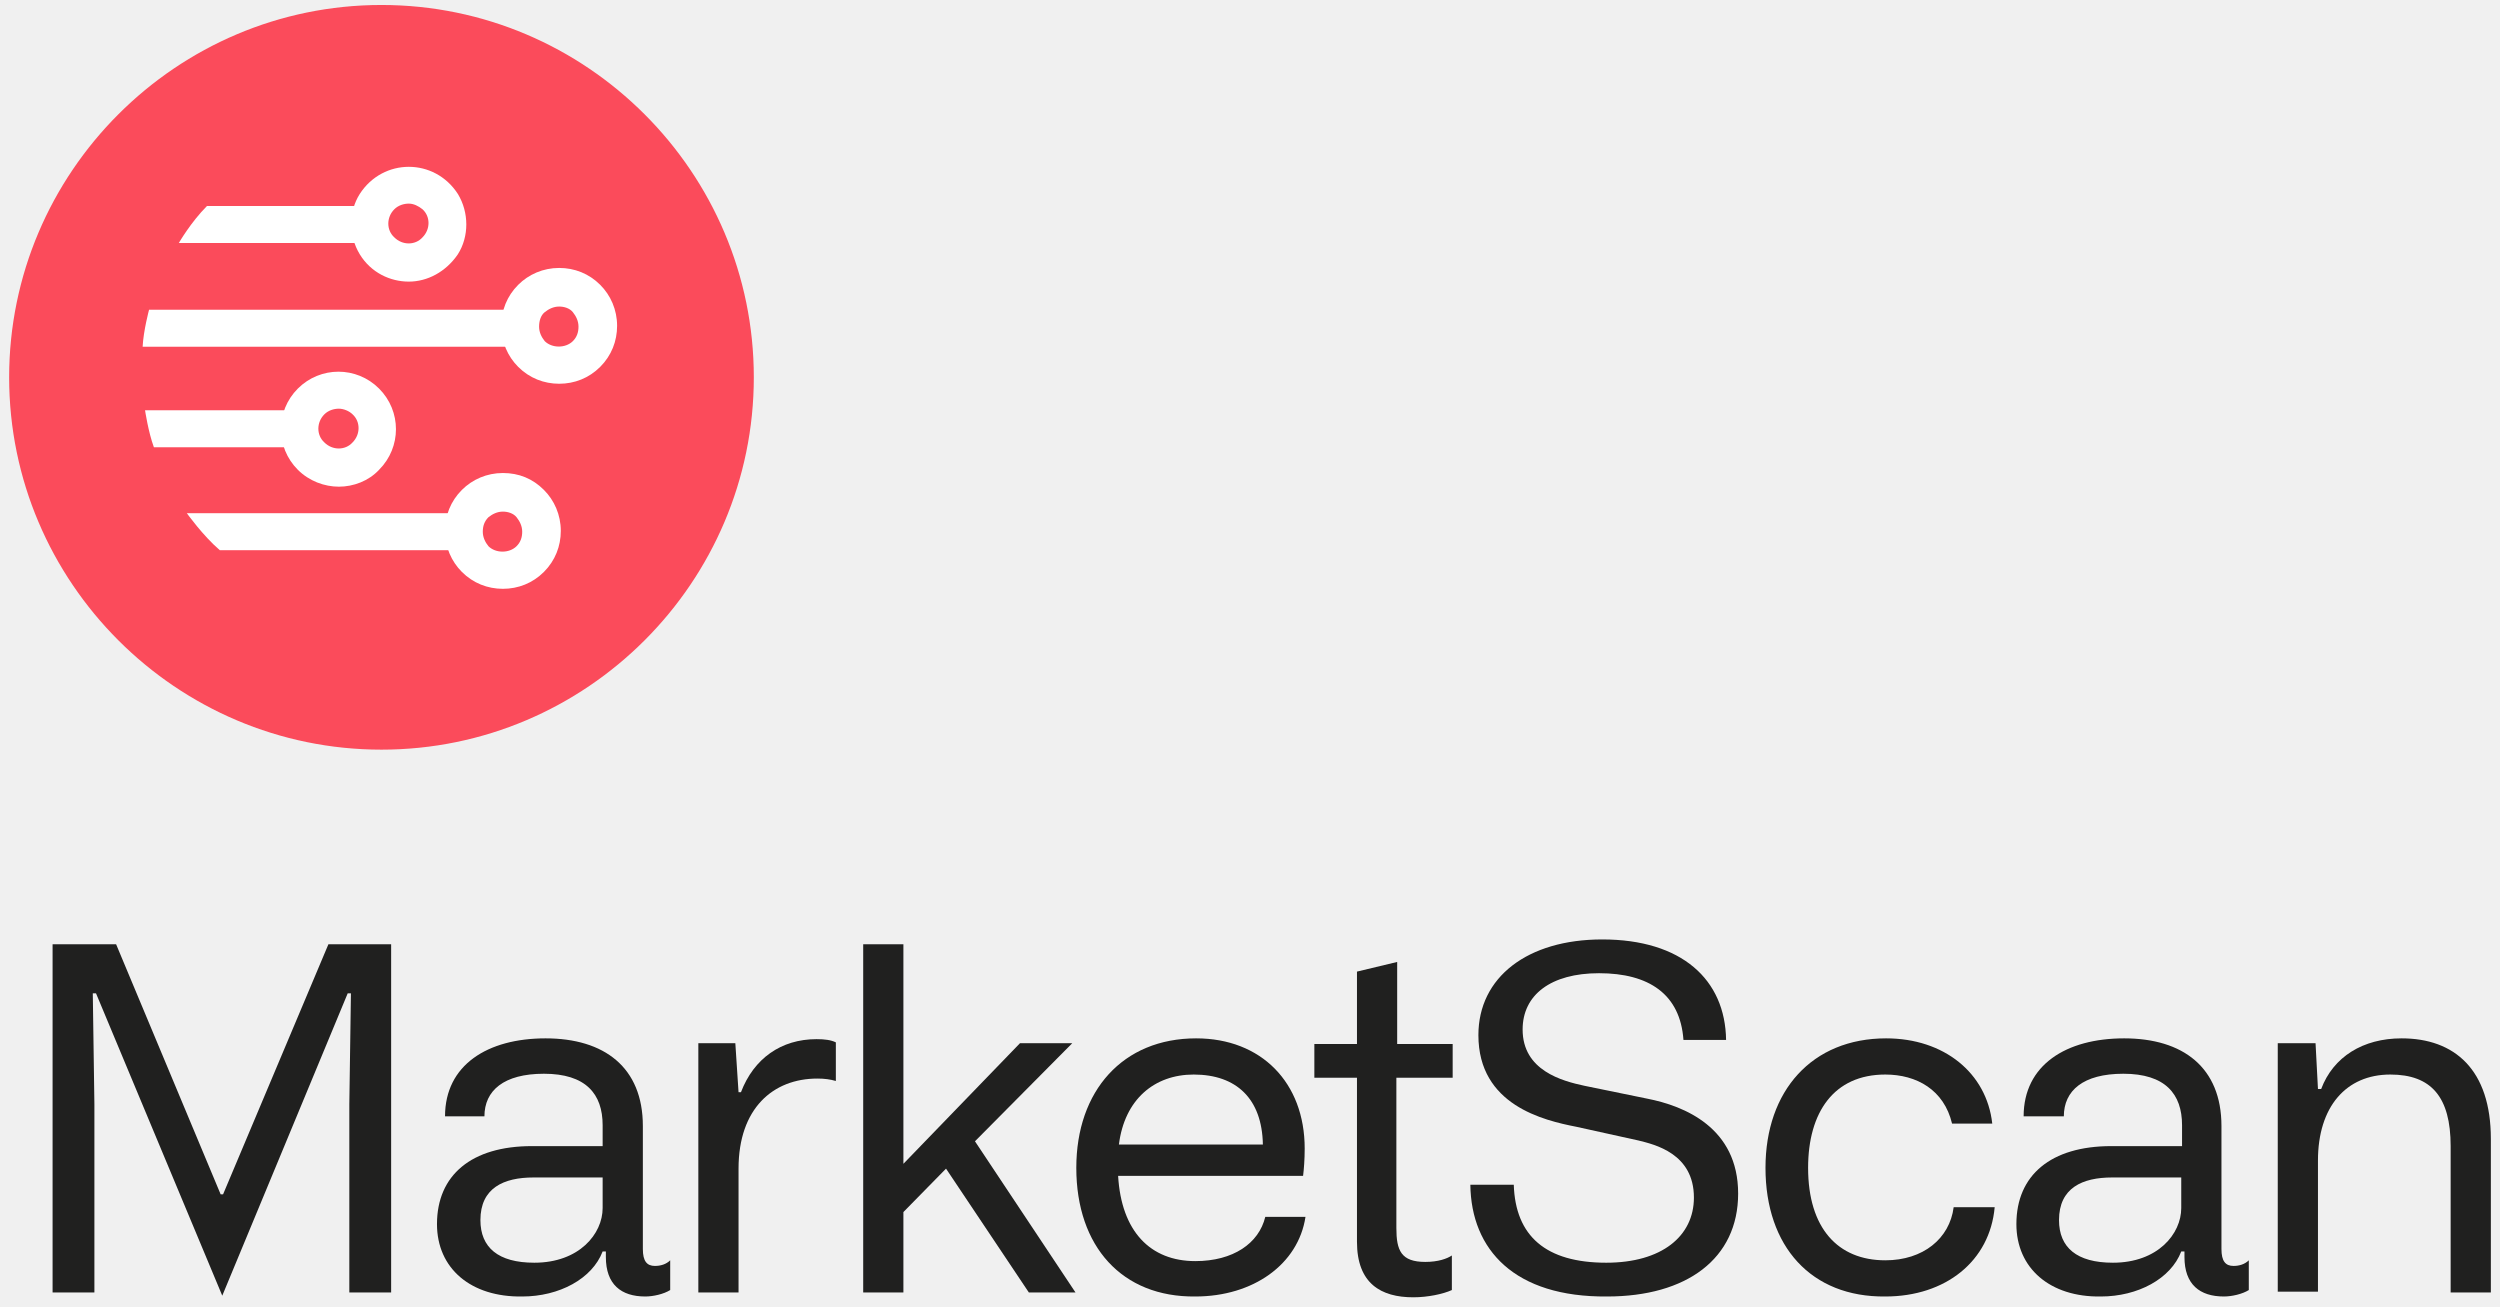
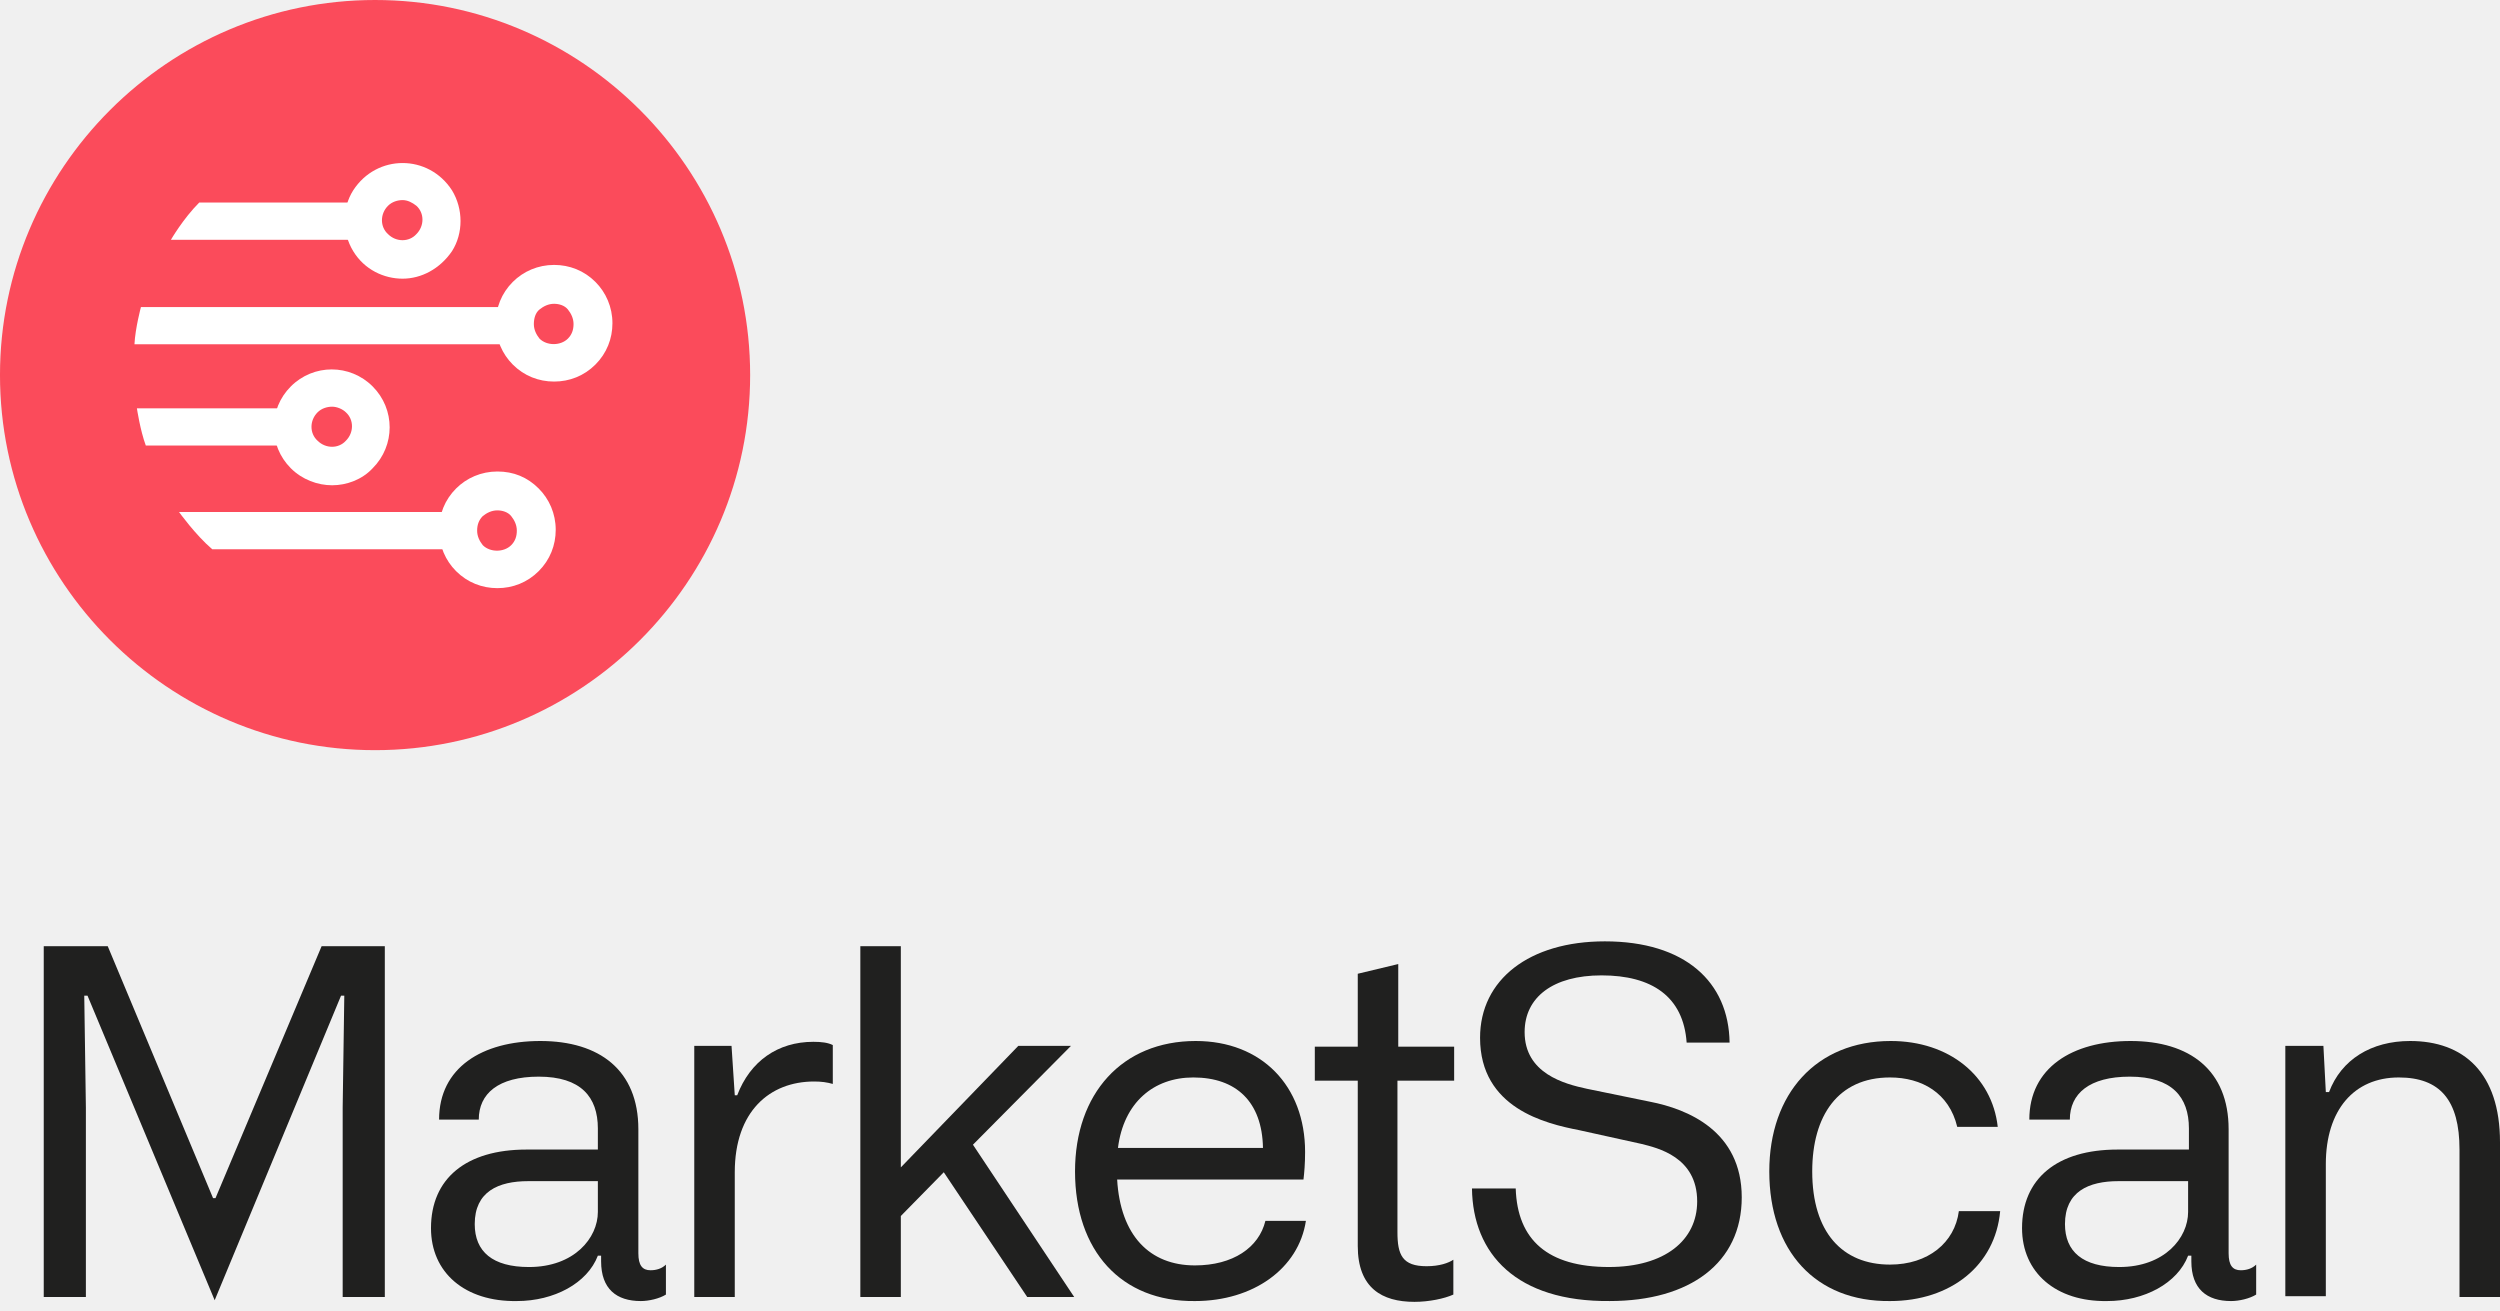
- <svg xmlns="http://www.w3.org/2000/svg" width="266" height="139" viewBox="0 0 266 139" fill="none">
-   <path d="M5.595 100.47H12.354L23.478 127.08H23.734L34.943 100.47H41.617V137.519H37.168V117.497L37.339 105.689H36.997L23.649 137.861L10.215 105.689H9.873L10.044 117.497V137.519H5.595V100.47Z" fill="#20201F" />
-   <path d="M46.495 130.246C46.495 125.027 50.174 121.946 56.592 121.946H64.121V119.722C64.121 116.385 62.325 114.246 57.875 114.246C53.597 114.246 51.543 116.042 51.543 118.78H47.351C47.351 113.304 51.886 110.481 58.046 110.481C64.293 110.481 68.4 113.561 68.4 119.807V132.899C68.4 134.182 68.828 134.695 69.683 134.695C70.282 134.695 70.881 134.524 71.309 134.097V137.262C70.624 137.69 69.512 137.947 68.656 137.947C66.089 137.947 64.464 136.663 64.464 133.754V133.155H64.121C63.009 136.065 59.501 137.947 55.565 137.947C50.089 138.033 46.495 134.952 46.495 130.246ZM64.121 128.535V125.283H56.763C53.597 125.283 51.116 126.396 51.116 129.818C51.116 132.727 52.998 134.353 56.848 134.353C61.64 134.353 64.121 131.273 64.121 128.535Z" fill="#20201F" />
-   <path d="M74.388 110.994H78.239L78.581 116.213H78.838C80.207 112.62 83.116 110.566 86.881 110.566C87.736 110.566 88.421 110.652 88.934 110.908V115.016C88.335 114.844 87.736 114.759 86.966 114.759C82.26 114.759 78.581 117.925 78.581 124.342V137.519H74.303V110.994H74.388Z" fill="#20201F" />
-   <path d="M91.844 100.47H96.122V123.829L108.529 110.994H114.091L103.737 121.433L114.433 137.519H109.47L100.657 124.342L96.122 128.963V137.519H91.844V100.47Z" fill="#20201F" />
-   <path d="M114.519 124.257C114.519 116.042 119.481 110.481 127.268 110.481C134.198 110.481 138.819 115.187 138.819 122.203C138.819 123.401 138.733 124.428 138.648 125.112H118.968C119.31 131.016 122.391 134.182 127.182 134.182C131.204 134.182 133.942 132.3 134.626 129.476H138.904C138.134 134.524 133.343 137.947 127.182 137.947C119.396 138.033 114.519 132.642 114.519 124.257ZM134.37 121.775C134.284 116.898 131.546 114.331 127.011 114.331C122.818 114.331 119.652 116.984 119.053 121.775H134.37Z" fill="#20201F" />
-   <path d="M144.382 132.129V114.673H139.847V111.08H144.382V103.379L148.66 102.352V111.08H154.564V114.673H148.574V130.674C148.574 133.07 149.088 134.268 151.655 134.268C153.024 134.268 153.965 133.925 154.478 133.583V137.262C153.537 137.69 151.911 138.033 150.371 138.033C146.949 138.033 144.382 136.578 144.382 132.129Z" fill="#20201F" />
-   <path d="M156.445 126.053H161.066C161.237 131.53 164.488 134.353 170.906 134.353C176.81 134.353 180.232 131.53 180.232 127.422C180.232 122.716 176.04 121.775 174.328 121.347L167.74 119.893C164.232 119.208 157.301 117.583 157.301 110.138C157.301 103.978 162.52 99.956 170.478 99.956C178.949 99.956 183.569 104.234 183.655 110.652H179.12C178.778 105.775 175.441 103.55 170.136 103.55C165.002 103.55 162.007 105.86 162.007 109.539C162.007 113.903 166.2 115.016 168.595 115.529L175.27 116.898C179.206 117.668 184.938 119.978 184.938 126.995C184.938 133.925 179.462 137.947 170.991 137.947C161.151 138.032 156.531 132.984 156.445 126.053Z" fill="#20201F" />
-   <path d="M187.848 124.257C187.848 116.042 192.81 110.481 200.682 110.481C206.843 110.481 211.378 114.16 211.977 119.551H207.699C206.843 115.957 203.934 114.331 200.597 114.331C195.121 114.331 192.383 118.353 192.383 124.257C192.383 130.674 195.548 134.097 200.597 134.097C204.618 134.097 207.442 131.786 207.87 128.449H212.234C211.72 134.182 207.014 137.947 200.597 137.947C192.725 138.033 187.848 132.642 187.848 124.257Z" fill="#20201F" />
-   <path d="M214.544 130.246C214.544 125.027 218.223 121.946 224.641 121.946H232.17V119.722C232.17 116.385 230.373 114.246 225.924 114.246C221.646 114.246 219.592 116.042 219.592 118.78H215.314C215.314 113.304 219.849 110.481 226.01 110.481C232.256 110.481 236.363 113.561 236.363 119.807V132.899C236.363 134.182 236.791 134.695 237.646 134.695C238.245 134.695 238.844 134.524 239.272 134.097V137.262C238.588 137.69 237.475 137.947 236.62 137.947C234.053 137.947 232.427 136.663 232.427 133.754V133.155H232.085C230.972 136.065 227.464 137.947 223.528 137.947C218.138 138.033 214.544 134.952 214.544 130.246ZM232.085 128.535V125.283H224.726C221.56 125.283 219.079 126.396 219.079 129.818C219.079 132.727 220.961 134.353 224.812 134.353C229.603 134.353 232.085 131.273 232.085 128.535Z" fill="#20201F" />
-   <path d="M242.353 110.994H246.374L246.631 115.871H246.973C248.256 112.449 251.422 110.481 255.529 110.481C261.177 110.481 265.027 113.818 265.027 121.176V137.519H260.749V121.946C260.749 116.727 258.695 114.331 254.332 114.331C249.626 114.331 246.631 117.754 246.631 123.487V137.434H242.353V110.994Z" fill="#20201F" />
-   <path d="M40.589 79.763C18.77 79.763 0.973 61.965 0.973 40.147C0.973 18.328 18.77 0.53 40.589 0.53C62.408 0.53 80.206 18.328 80.206 40.147C80.206 61.965 62.408 79.763 40.589 79.763Z" fill="#FB4B5B" />
-   <path d="M43.498 29.964C41.53 29.964 39.476 29.023 38.278 27.055C37.08 25.087 37.08 22.52 38.278 20.638C40.76 16.787 46.236 16.787 48.717 20.638C49.915 22.606 49.915 25.173 48.717 27.055C47.434 28.938 45.466 29.964 43.498 29.964ZM43.498 21.665C42.984 21.665 42.385 21.836 41.958 22.264C41.102 23.119 41.102 24.488 41.958 25.258C42.813 26.114 44.182 26.114 44.952 25.258C45.808 24.403 45.808 23.034 44.952 22.264C44.525 21.921 44.011 21.665 43.498 21.665Z" fill="white" />
-   <path d="M38.278 25.857H19.026C19.026 25.857 20.31 23.633 22.021 21.921C23.305 21.921 38.278 21.921 38.278 21.921V25.857Z" fill="white" />
-   <path d="M59.498 40.831C57.873 40.831 56.333 40.232 55.135 39.034C54.022 37.922 53.338 36.382 53.338 34.67C53.338 33.044 53.937 31.504 55.135 30.306C56.247 29.194 57.787 28.51 59.498 28.51C61.124 28.51 62.664 29.108 63.862 30.306C64.975 31.419 65.659 32.959 65.659 34.67C65.659 36.296 65.06 37.836 63.862 39.034C62.664 40.232 61.124 40.831 59.498 40.831ZM59.498 32.617C58.9 32.617 58.386 32.873 57.958 33.216C57.531 33.558 57.359 34.157 57.359 34.756C57.359 35.355 57.616 35.868 57.958 36.296C58.728 37.066 60.183 37.066 60.953 36.296C61.381 35.868 61.552 35.355 61.552 34.756C61.552 34.157 61.295 33.644 60.953 33.216C60.611 32.788 60.012 32.617 59.498 32.617Z" fill="white" />
-   <path d="M55.306 36.895C55.306 36.895 24.674 36.895 15.176 36.895C15.261 35.184 15.86 32.959 15.86 32.959H55.306V36.895Z" fill="white" />
-   <path d="M53.508 62.65C51.883 62.65 50.342 62.051 49.145 60.853C48.032 59.741 47.348 58.201 47.348 56.489C47.348 54.864 47.947 53.324 49.145 52.126C50.257 51.013 51.797 50.329 53.508 50.329C55.22 50.329 56.674 50.928 57.872 52.126C58.984 53.238 59.669 54.778 59.669 56.489C59.669 58.115 59.07 59.655 57.872 60.853C56.674 62.051 55.134 62.65 53.508 62.65ZM53.508 54.436C52.909 54.436 52.396 54.693 51.968 55.035C51.54 55.463 51.369 55.976 51.369 56.575C51.369 57.174 51.626 57.687 51.968 58.115C52.738 58.885 54.193 58.885 54.963 58.115C55.391 57.687 55.562 57.174 55.562 56.575C55.562 55.976 55.305 55.463 54.963 55.035C54.621 54.607 54.022 54.436 53.508 54.436Z" fill="white" />
-   <path d="M48.46 58.543C48.46 58.543 29.979 58.543 23.39 58.543C21.593 57.003 19.882 54.607 19.882 54.607H48.46V58.543Z" fill="white" />
-   <path d="M36.055 51.783C34.515 51.783 32.889 51.184 31.691 49.986C29.296 47.591 29.296 43.74 31.691 41.344C34.087 38.949 37.938 38.949 40.333 41.344C42.729 43.74 42.729 47.591 40.333 49.986C39.221 51.184 37.595 51.783 36.055 51.783ZM36.055 43.484C35.542 43.484 34.943 43.655 34.515 44.083C33.659 44.938 33.659 46.307 34.515 47.077C35.371 47.933 36.74 47.933 37.51 47.077C38.365 46.222 38.365 44.853 37.51 44.083C37.167 43.74 36.569 43.484 36.055 43.484Z" fill="white" />
-   <path d="M33.145 47.591C33.145 47.591 20.567 47.591 16.375 47.591C15.776 45.965 15.434 43.655 15.434 43.655H33.145V47.591Z" fill="white" />
+ <svg xmlns="http://www.w3.org/2000/svg" width="185" height="97" viewBox="0 0 185 97" fill="none">
+   <path d="M3.237 70.02H7.973L15.767 88.664H15.946L23.799 70.02H28.476V95.978H25.358V81.95L25.478 73.677H25.238L15.886 96.218L6.475 73.677H6.235L6.355 81.95V95.978H3.237V70.02Z" fill="#20201F" />
+   <path d="M31.893 90.882C31.893 87.225 34.47 85.067 38.967 85.067H44.242V83.509C44.242 81.171 42.983 79.672 39.866 79.672C36.868 79.672 35.429 80.931 35.429 82.849H32.492C32.492 79.013 35.669 77.034 39.986 77.034C44.362 77.034 47.239 79.192 47.239 83.569V92.741C47.239 93.64 47.539 93.999 48.139 93.999C48.558 93.999 48.978 93.88 49.278 93.58V95.798C48.798 96.098 48.019 96.278 47.419 96.278C45.621 96.278 44.482 95.378 44.482 93.34V92.92H44.242C43.463 94.959 41.005 96.278 38.247 96.278C34.41 96.338 31.893 94.179 31.893 90.882ZM44.242 89.683V87.405H39.086C36.868 87.405 35.13 88.184 35.13 90.582C35.13 92.621 36.449 93.76 39.146 93.76C42.503 93.76 44.242 91.602 44.242 89.683Z" fill="#20201F" />
+   <path d="M51.435 77.394H54.133L54.373 81.05H54.553C55.512 78.532 57.55 77.094 60.188 77.094C60.787 77.094 61.267 77.154 61.627 77.334V80.211C61.207 80.091 60.787 80.031 60.248 80.031C56.951 80.031 54.373 82.249 54.373 86.745V95.977H51.376V77.394H51.435Z" fill="#20201F" />
+   <path d="M63.665 70.02H66.662V86.386L75.355 77.394H79.252L71.998 84.708L79.491 95.978H76.014L69.84 86.746L66.662 89.983V95.978H63.665V70.02Z" fill="#20201F" />
+   <path d="M79.552 86.686C79.552 80.931 83.029 77.034 88.484 77.034C93.34 77.034 96.577 80.331 96.577 85.247C96.577 86.086 96.517 86.806 96.457 87.285H82.669C82.909 91.422 85.067 93.64 88.424 93.64C91.242 93.64 93.16 92.321 93.64 90.343H96.637C96.097 93.88 92.74 96.278 88.424 96.278C82.969 96.338 79.552 92.561 79.552 86.686ZM93.46 84.947C93.4 81.53 91.481 79.732 88.304 79.732C85.367 79.732 83.149 81.59 82.729 84.947H93.46Z" fill="#20201F" />
+   <path d="M100.474 92.201V79.971H97.296V77.454H100.474V72.058L103.471 71.339V77.454H107.607V79.971H103.411V91.182C103.411 92.86 103.771 93.7 105.569 93.7C106.528 93.7 107.188 93.46 107.548 93.22V95.798C106.888 96.097 105.749 96.337 104.67 96.337C102.272 96.337 100.474 95.318 100.474 92.201Z" fill="#20201F" />
+   <path d="M108.926 87.944H112.163C112.283 91.781 114.561 93.759 119.057 93.759C123.193 93.759 125.591 91.781 125.591 88.903C125.591 85.606 122.654 84.947 121.455 84.647L116.839 83.628C114.381 83.148 109.525 82.01 109.525 76.794C109.525 72.478 113.182 69.66 118.757 69.66C124.692 69.66 127.929 72.658 127.989 77.154H124.812C124.572 73.737 122.234 72.178 118.517 72.178C114.921 72.178 112.822 73.797 112.822 76.374C112.822 79.432 115.76 80.211 117.438 80.571L122.114 81.53C124.872 82.069 128.889 83.688 128.889 88.604C128.889 93.46 125.052 96.277 119.117 96.277C112.223 96.337 108.986 92.8 108.926 87.944Z" fill="#20201F" />
+   <path d="M130.927 86.686C130.927 80.931 134.404 77.034 139.919 77.034C144.236 77.034 147.413 79.612 147.833 83.389H144.835C144.236 80.871 142.197 79.732 139.86 79.732C136.023 79.732 134.105 82.549 134.105 86.686C134.105 91.182 136.323 93.58 139.86 93.58C142.677 93.58 144.655 91.961 144.955 89.623H148.012C147.653 93.64 144.356 96.278 139.86 96.278C134.344 96.338 130.927 92.561 130.927 86.686Z" fill="#20201F" />
+   <path d="M149.631 90.882C149.631 87.225 152.209 85.067 156.705 85.067H161.98V83.509C161.98 81.171 160.721 79.672 157.604 79.672C154.607 79.672 153.168 80.931 153.168 82.849H150.17C150.17 79.013 153.348 77.034 157.664 77.034C162.04 77.034 164.918 79.192 164.918 83.569V92.741C164.918 93.64 165.217 93.999 165.817 93.999C166.236 93.999 166.656 93.88 166.956 93.58V95.798C166.476 96.098 165.697 96.278 165.097 96.278C163.299 96.278 162.16 95.378 162.16 93.34V92.92H161.92C161.141 94.959 158.683 96.278 155.925 96.278C152.149 96.338 149.631 94.179 149.631 90.882ZM161.92 89.683V87.405H156.765C154.547 87.405 152.808 88.184 152.808 90.582C152.808 92.621 154.127 93.76 156.825 93.76C160.182 93.76 161.92 91.602 161.92 89.683Z" fill="#20201F" />
+   <path d="M169.114 77.394H171.932L172.111 80.811H172.351C173.25 78.413 175.469 77.034 178.346 77.034C182.303 77.034 185 79.372 185 84.528V95.978H182.003V85.067C182.003 81.41 180.564 79.732 177.507 79.732C174.21 79.732 172.111 82.13 172.111 86.146V95.918H169.114V77.394Z" fill="#20201F" />
+   <path d="M27.755 55.512C12.468 55.512 -0.001 43.043 -0.001 27.756C-0.001 12.469 12.468 0 27.755 0C43.042 0 55.511 12.469 55.511 27.756C55.511 43.043 43.042 55.512 27.755 55.512Z" fill="#FB4B5B" />
+   <path d="M29.793 20.622C28.414 20.622 26.975 19.963 26.136 18.584C25.297 17.205 25.297 15.407 26.136 14.088C27.875 11.39 31.711 11.39 33.45 14.088C34.289 15.466 34.289 17.265 33.45 18.584C32.55 19.903 31.172 20.622 29.793 20.622ZM29.793 14.807C29.433 14.807 29.014 14.927 28.714 15.227C28.114 15.826 28.114 16.785 28.714 17.325C29.313 17.924 30.273 17.924 30.812 17.325C31.412 16.725 31.412 15.766 30.812 15.227C30.512 14.987 30.153 14.807 29.793 14.807Z" fill="white" />
+   <path d="M26.136 17.744H12.648C12.648 17.744 13.547 16.185 14.746 14.986C15.645 14.986 26.136 14.986 26.136 14.986V17.744Z" fill="white" />
+   <path d="M41.004 28.236C39.864 28.236 38.785 27.816 37.946 26.977C37.167 26.198 36.687 25.119 36.687 23.92C36.687 22.781 37.107 21.702 37.946 20.862C38.725 20.083 39.805 19.604 41.004 19.604C42.142 19.604 43.222 20.023 44.061 20.862C44.84 21.642 45.32 22.721 45.32 23.92C45.32 25.059 44.9 26.138 44.061 26.977C43.222 27.816 42.142 28.236 41.004 28.236ZM41.004 22.481C40.584 22.481 40.224 22.661 39.925 22.901C39.625 23.14 39.505 23.56 39.505 23.98C39.505 24.399 39.685 24.759 39.925 25.059C40.464 25.598 41.483 25.598 42.023 25.059C42.322 24.759 42.442 24.399 42.442 23.98C42.442 23.56 42.262 23.2 42.023 22.901C41.783 22.601 41.363 22.481 41.004 22.481Z" fill="white" />
+   <path d="M38.066 25.478C38.066 25.478 16.605 25.478 9.95 25.478C10.01 24.279 10.43 22.721 10.43 22.721H38.066V25.478Z" fill="white" />
+   <path d="M36.807 43.523C35.668 43.523 34.589 43.103 33.749 42.264C32.97 41.485 32.49 40.406 32.49 39.207C32.49 38.068 32.91 36.989 33.749 36.15C34.529 35.37 35.608 34.891 36.807 34.891C38.006 34.891 39.025 35.31 39.864 36.15C40.643 36.929 41.123 38.008 41.123 39.207C41.123 40.346 40.703 41.425 39.864 42.264C39.025 43.103 37.946 43.523 36.807 43.523ZM36.807 37.768C36.387 37.768 36.027 37.948 35.728 38.188C35.428 38.487 35.308 38.847 35.308 39.267C35.308 39.687 35.488 40.046 35.728 40.346C36.267 40.885 37.286 40.885 37.826 40.346C38.126 40.046 38.245 39.687 38.245 39.267C38.245 38.847 38.066 38.487 37.826 38.188C37.586 37.888 37.166 37.768 36.807 37.768Z" fill="white" />
+   <path d="M33.27 40.645C33.27 40.645 20.321 40.645 15.705 40.645C14.447 39.566 13.248 37.888 13.248 37.888H33.27V40.645Z" fill="white" />
+   <path d="M24.578 35.91C23.499 35.91 22.36 35.49 21.521 34.651C19.842 32.972 19.842 30.274 21.521 28.596C23.199 26.917 25.897 26.917 27.576 28.596C29.254 30.274 29.254 32.972 27.576 34.651C26.796 35.49 25.657 35.91 24.578 35.91ZM24.578 30.095C24.218 30.095 23.799 30.214 23.499 30.514C22.9 31.114 22.9 32.073 23.499 32.612C24.099 33.212 25.058 33.212 25.597 32.612C26.197 32.013 26.197 31.054 25.597 30.514C25.358 30.274 24.938 30.095 24.578 30.095Z" fill="white" />
+   <path d="M22.54 32.972C22.54 32.972 13.727 32.972 10.79 32.972C10.37 31.833 10.131 30.215 10.131 30.215H22.54V32.972Z" fill="white" />
</svg>
